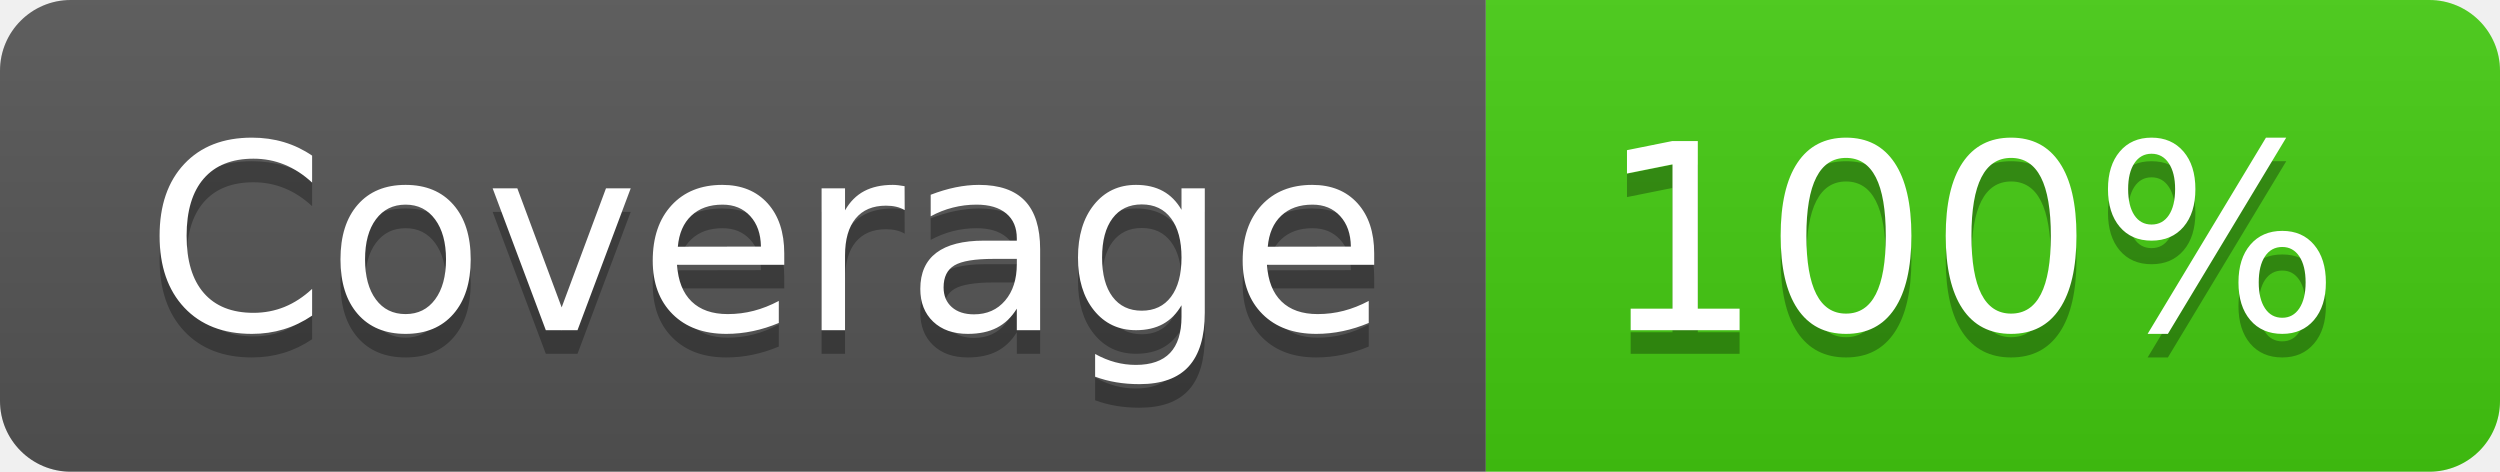
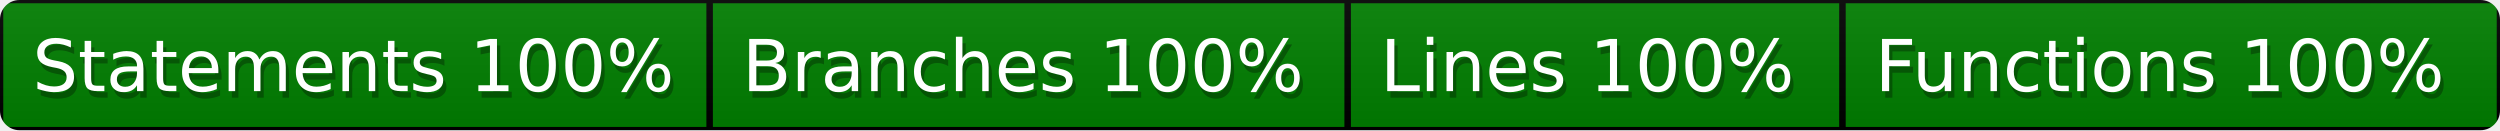
- <svg xmlns="http://www.w3.org/2000/svg" width="106" height="20">
-   <linearGradient id="smooth" x2="0" y2="100%">
-     <stop offset="0" stop-color="#bbb" stop-opacity=".1" />
-     <stop offset="1" stop-opacity=".1" />
-   </linearGradient>
-   <clipPath id="round">
-     <rect width="106" height="20" rx="3" fill="#fff" />
-   </clipPath>
-   <g clip-path="url(#round)">
-     <rect width="63" height="20" fill="#555" />
-     <rect x="63" width="43" height="20" fill="#4c1" />
-     <rect width="106" height="20" fill="url(#smooth)" />
+ <svg xmlns="http://www.w3.org/2000/svg" width="384" height="20">
+   <defs>
+     <style>text{font-size:11px;font-family:Verdana,DejaVu Sans,Geneva,sans-serif}text.shadow{fill:#010101;fill-opacity:.3}text.high{fill:#fff}</style>
+     <linearGradient id="smooth" x2="0" y2="100%">
+       <stop offset="0" stop-color="#aaa" stop-opacity=".1" />
+       <stop offset="1" stop-opacity=".1" />
+     </linearGradient>
+     <mask id="round">
+       <rect width="100%" height="100%" rx="3" fill="#fff" />
+     </mask>
+   </defs>
+   <g id="bg" mask="url(#round)">
+     <path fill="green" stroke="#000" d="M0 0h109v20H0zM109 0h98v20h-98zM207 0h76v20h-76zM283 0h101v20H283z" />
+     <path fill="url(#smooth)" d="M0 0h384v20H0z" />
  </g>
-   <g fill="#fff" text-anchor="middle" font-family="DejaVu Sans,Verdana,Geneva,sans-serif" font-size="110">
-     <text x="325" y="150" fill="#010101" fill-opacity=".3" transform="scale(0.1)" textLength="530" lengthAdjust="spacing">Coverage</text>
-     <text x="325" y="140" transform="scale(0.1)" textLength="530" lengthAdjust="spacing">Coverage</text>
-     <text x="835" y="150" fill="#010101" fill-opacity=".3" transform="scale(0.1)" textLength="330" lengthAdjust="spacing">100%</text>
-     <text x="835" y="140" transform="scale(0.1)" textLength="330" lengthAdjust="spacing">100%</text>
+   <g id="fg">
+     <text class="shadow" x="5.5" y="15">Statements 100%</text>
+     <text class="high" x="5" y="14">Statements 100%</text>
+     <text class="shadow" x="114.5" y="15">Branches 100%</text>
+     <text class="high" x="114" y="14">Branches 100%</text>
+     <text class="shadow" x="212.5" y="15">Lines 100%</text>
+     <text class="high" x="212" y="14">Lines 100%</text>
+     <text class="shadow" x="288.5" y="15">Functions 100%</text>
+     <text class="high" x="288" y="14">Functions 100%</text>
  </g>
</svg>
